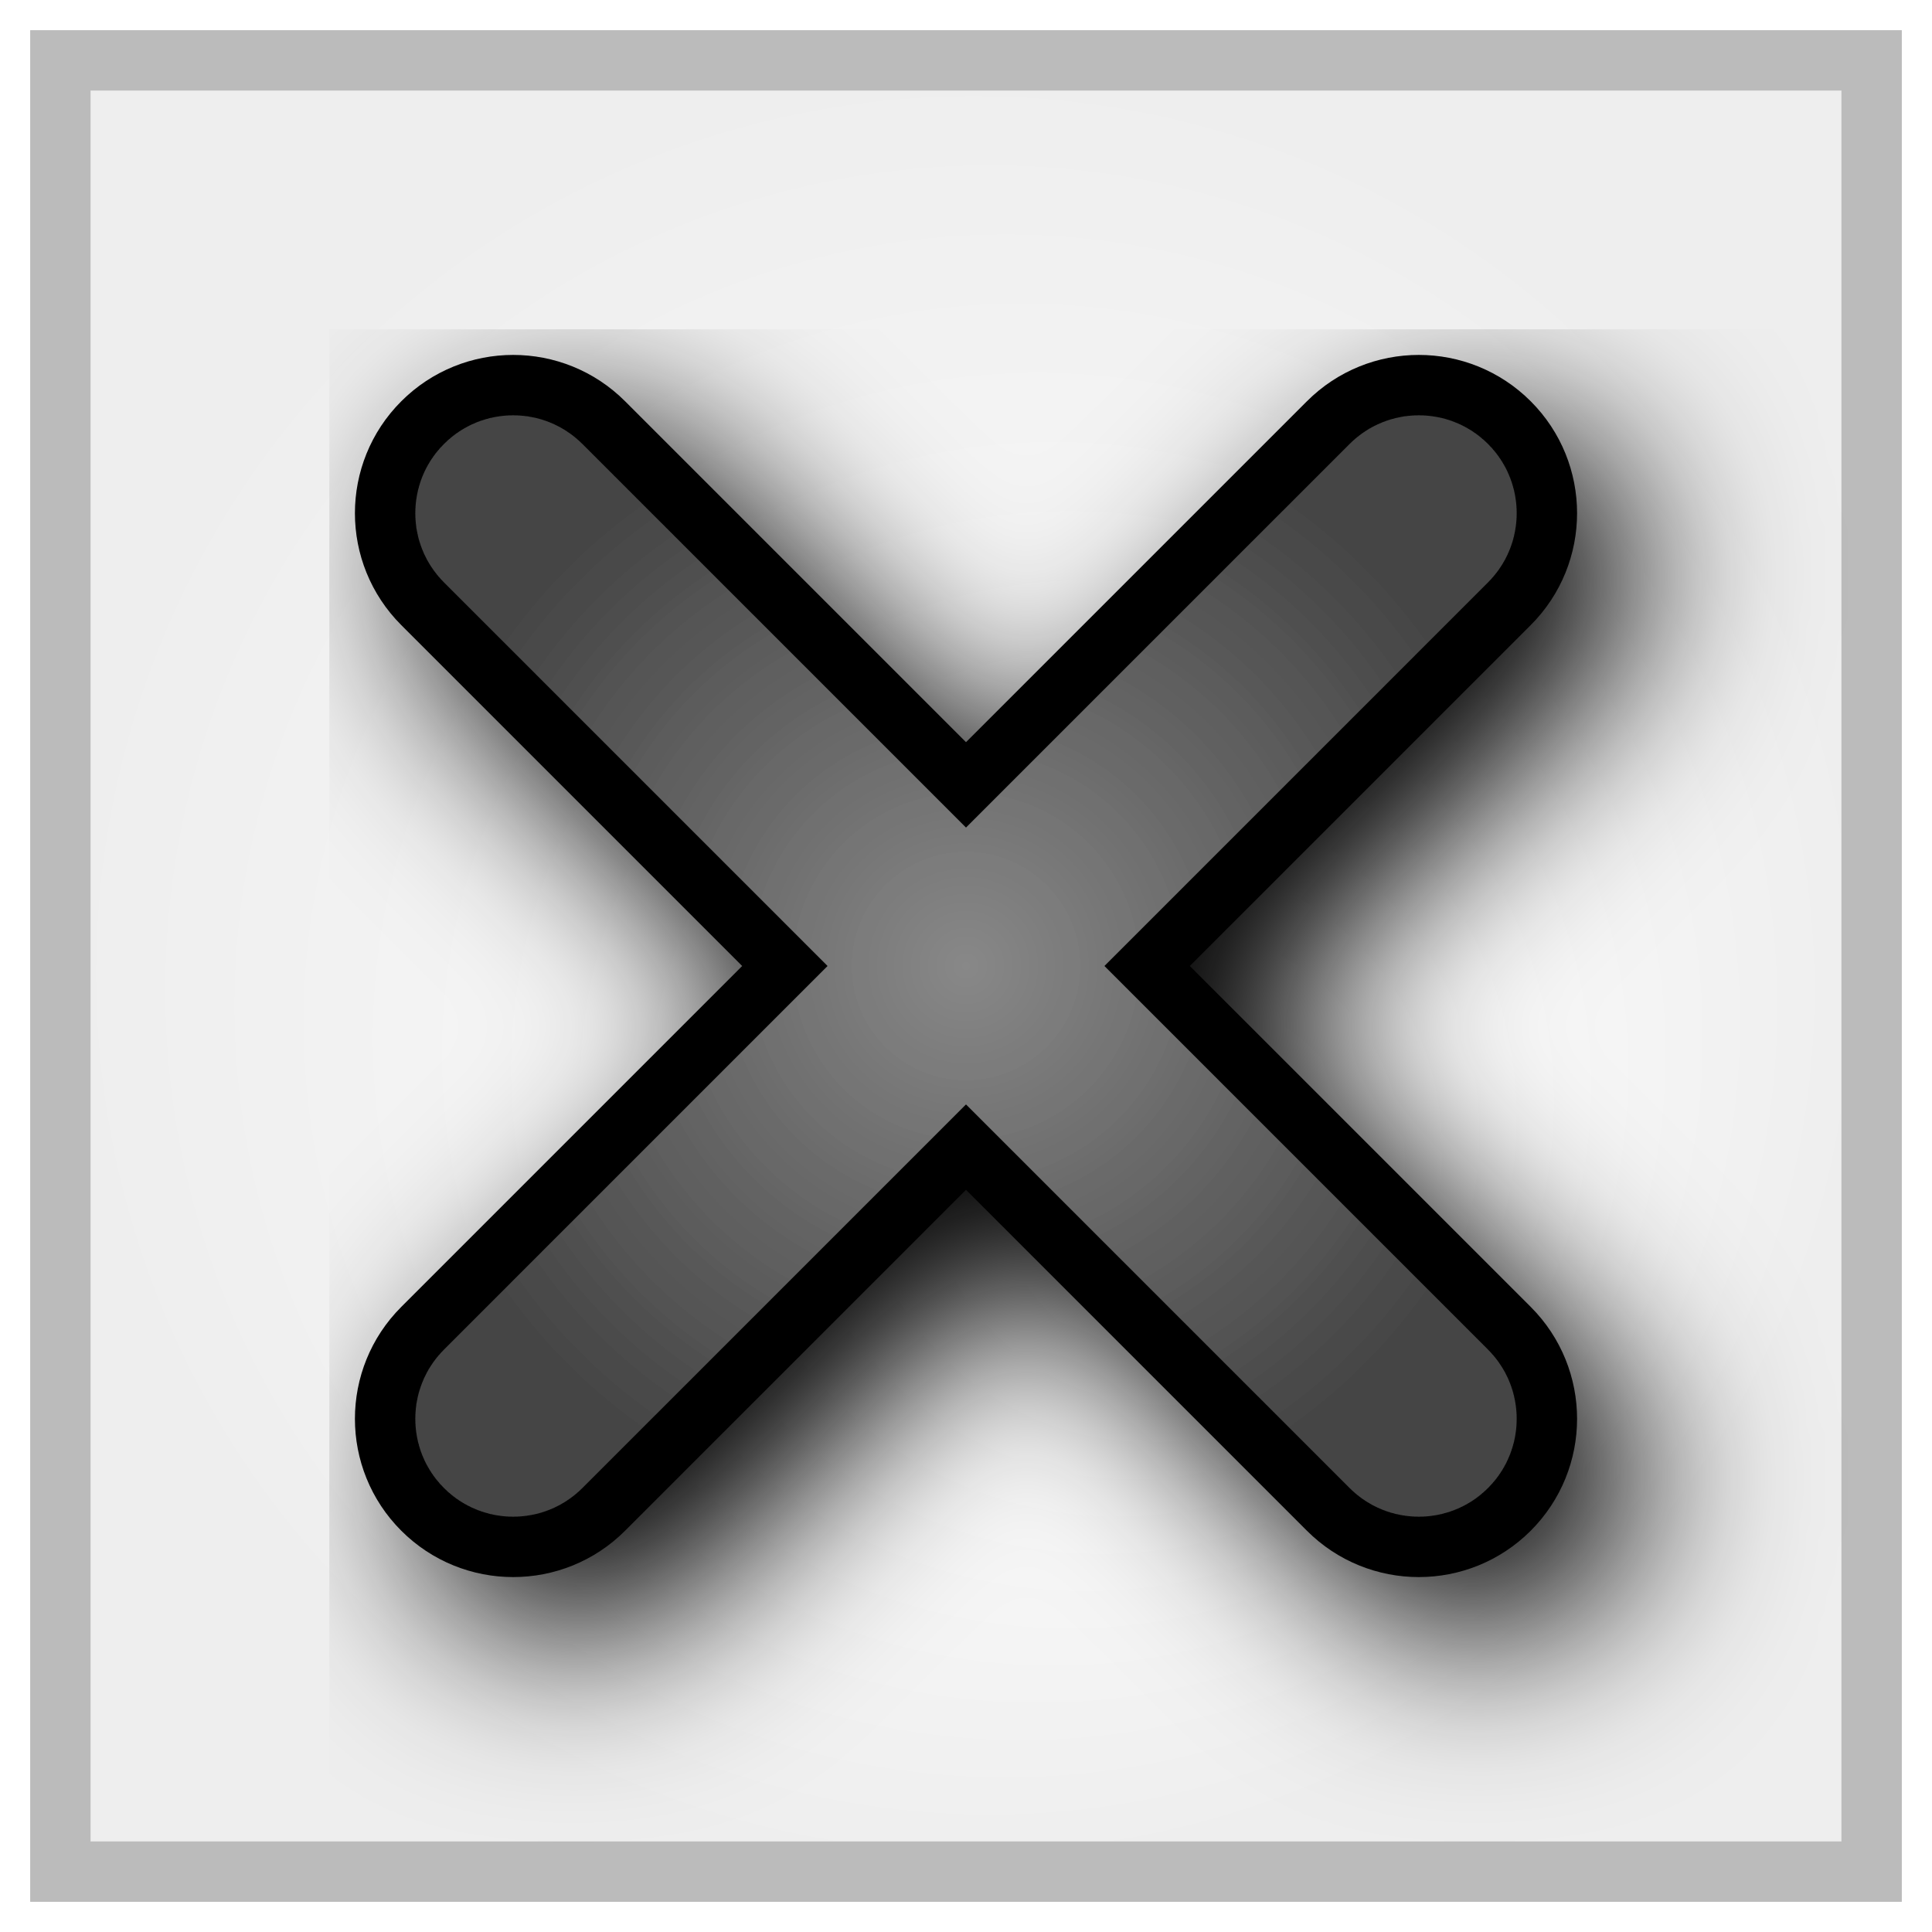
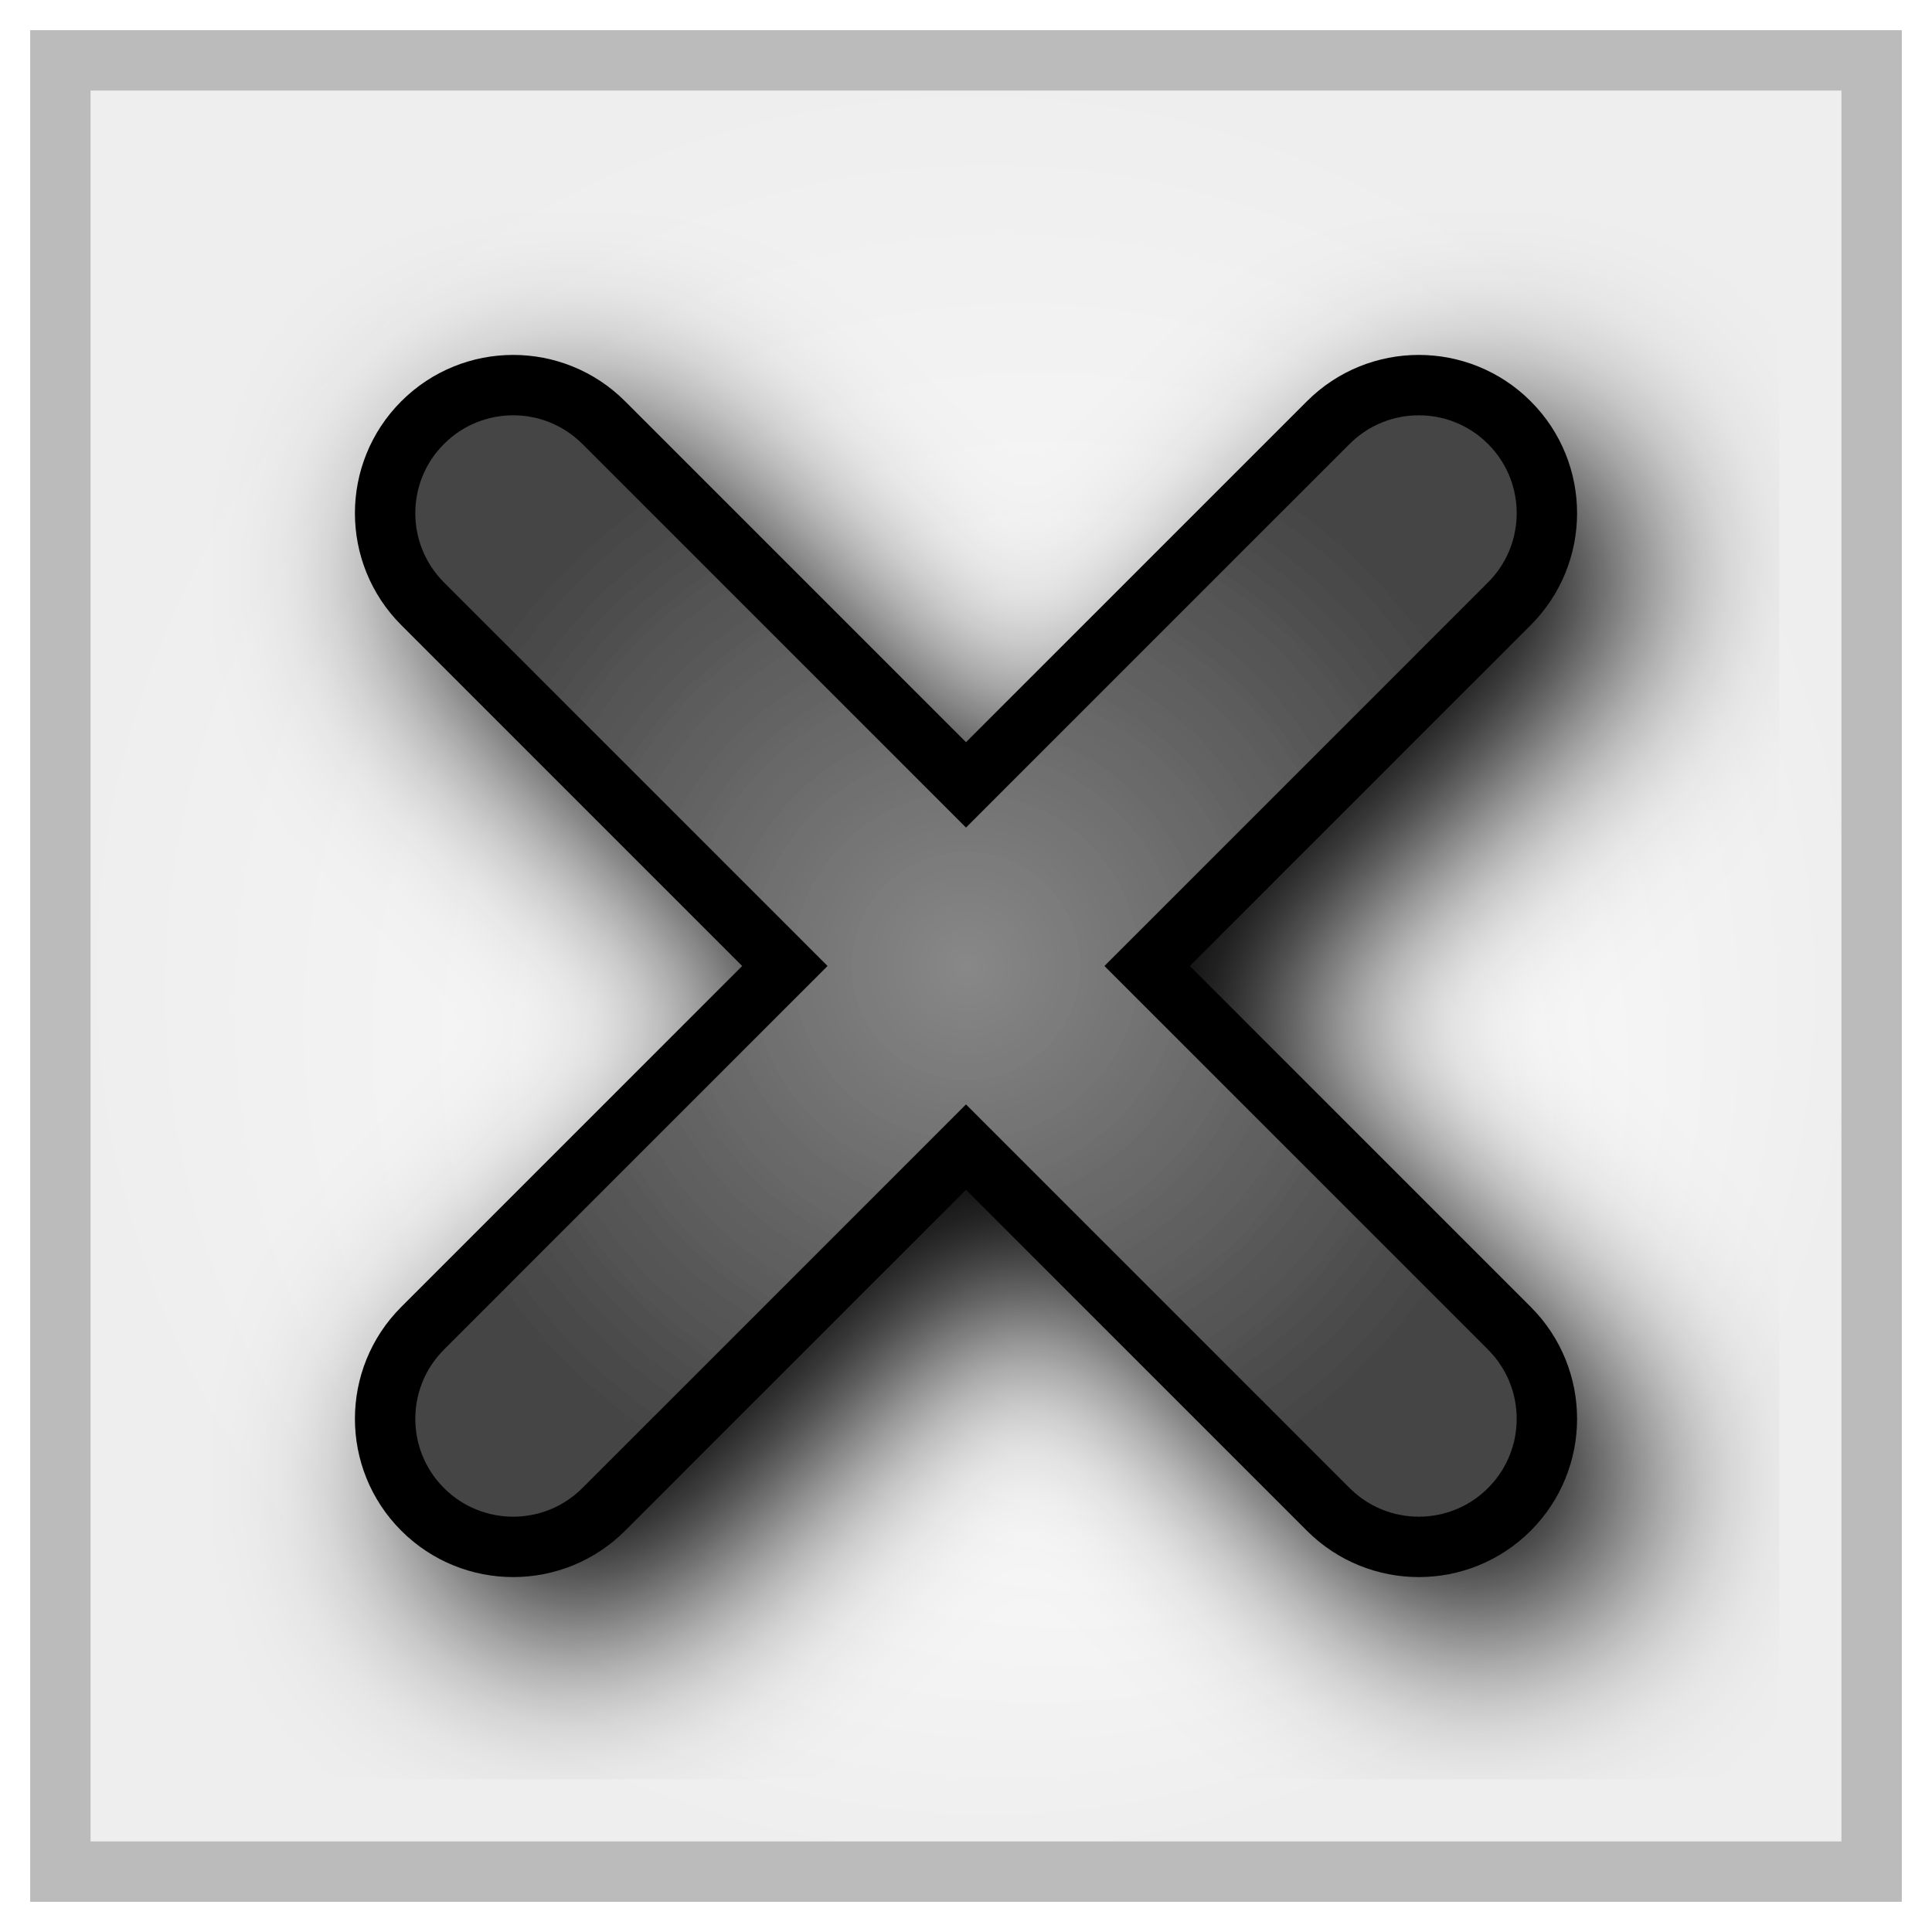
<svg xmlns="http://www.w3.org/2000/svg" width="64" height="64">
  <defs>
    <radialGradient id="circleGradient" cx="50%" cy="50%" r="50%" fx="65%" fy="65%">
      <stop offset="0%" stop-color="#ffffff" />
      <stop offset="100%" stop-color="#eeeeee" />
    </radialGradient>
    <radialGradient id="xGradient" cx="50%" cy="50%" r="50%">
      <stop offset="0%" stop-color="#888888" />
      <stop offset="100%" stop-color="#444444" />
    </radialGradient>
-     <filter id="dropshadow" width="150%" height="150%">
+     <filter id="dropshadow" x="-20%" y="-20%" width="140%" height="140%">
      <feGaussianBlur in="SourceAlpha" stdDeviation="3" />
      <feOffset dx="2" dy="2" />
      <feMerge>
        <feMergeNode />
        <feMergeNode in="SourceGraphic" />
      </feMerge>
    </filter>
  </defs>
  <g stroke-width="2">
    <rect x="2" y="2" width="60" height="60" fill="url(#circleGradient)" stroke="#bbbbbb" />
    <path d="M44,14 A3,3,0,0,1,50,20 L38,32 L50,44 A3,3,0,0,1,44,50 L32,38 L20,50 A3,3,0,0,1,14,44 L26,32 L14,20 A3,3,0,0,1,20,14 L32,26 Z" fill="url(#xGradient)" stroke="#000000" filter="url(#dropshadow)" />
  </g>
</svg>
